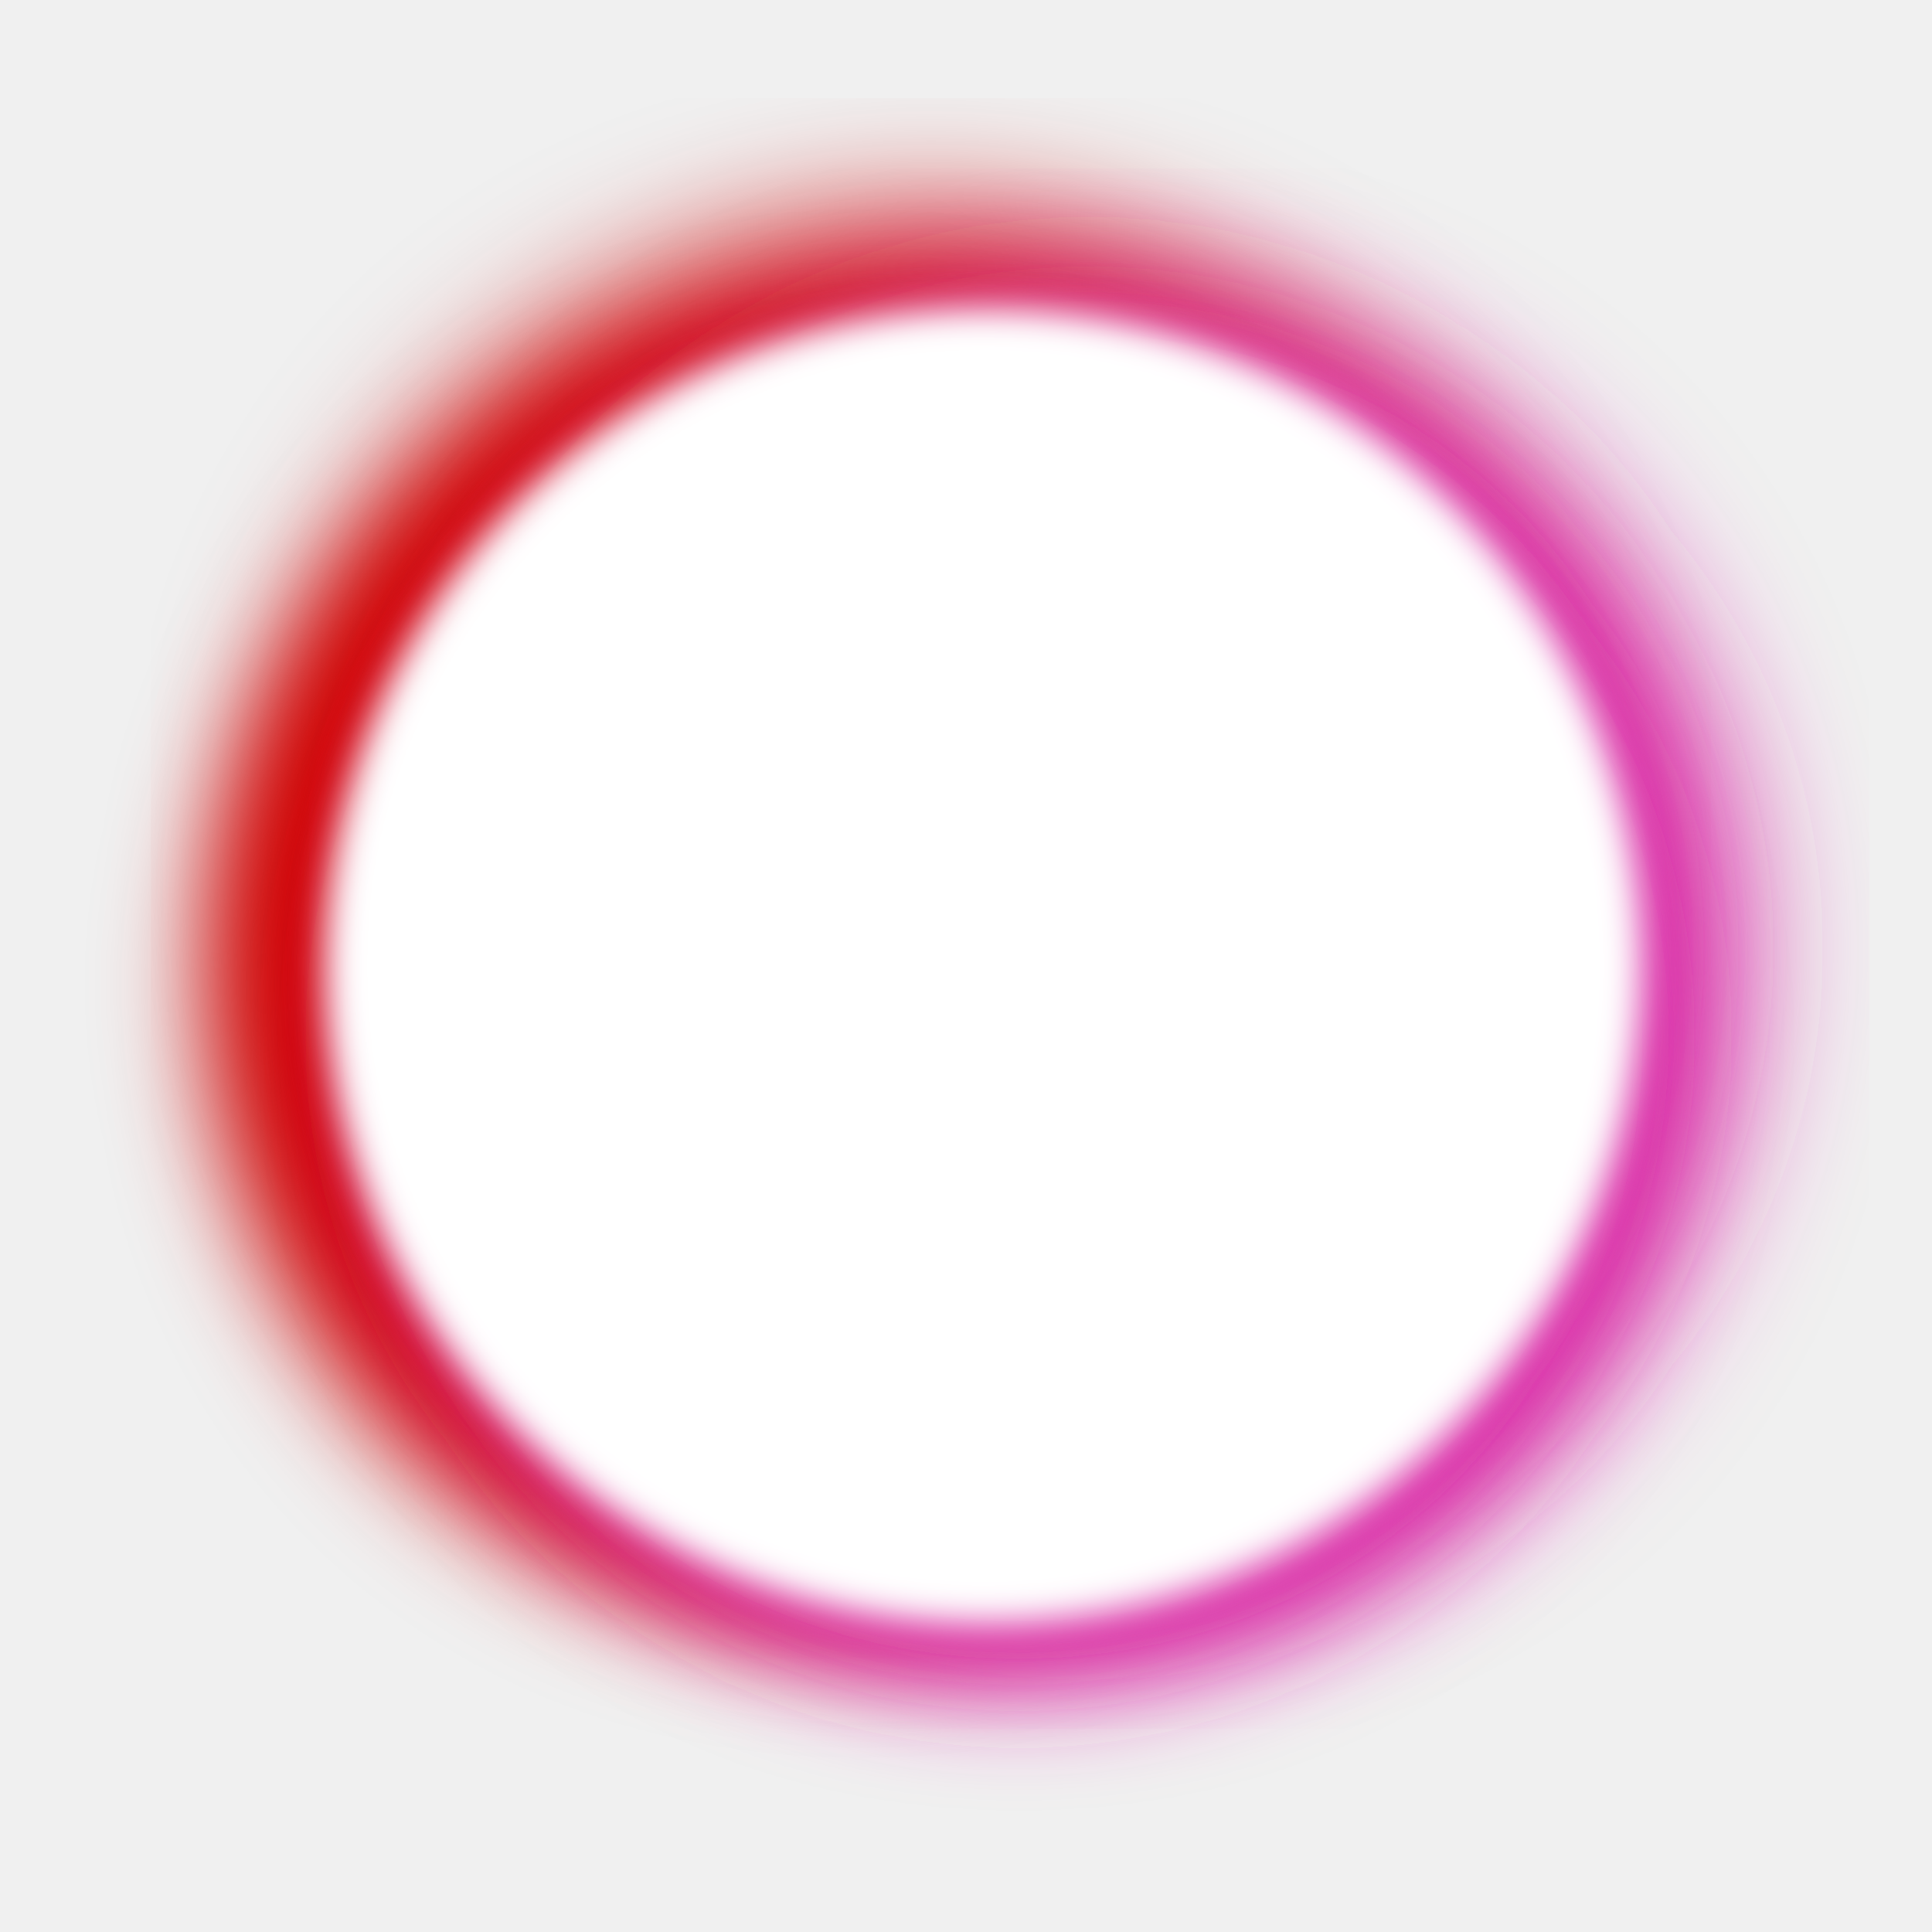
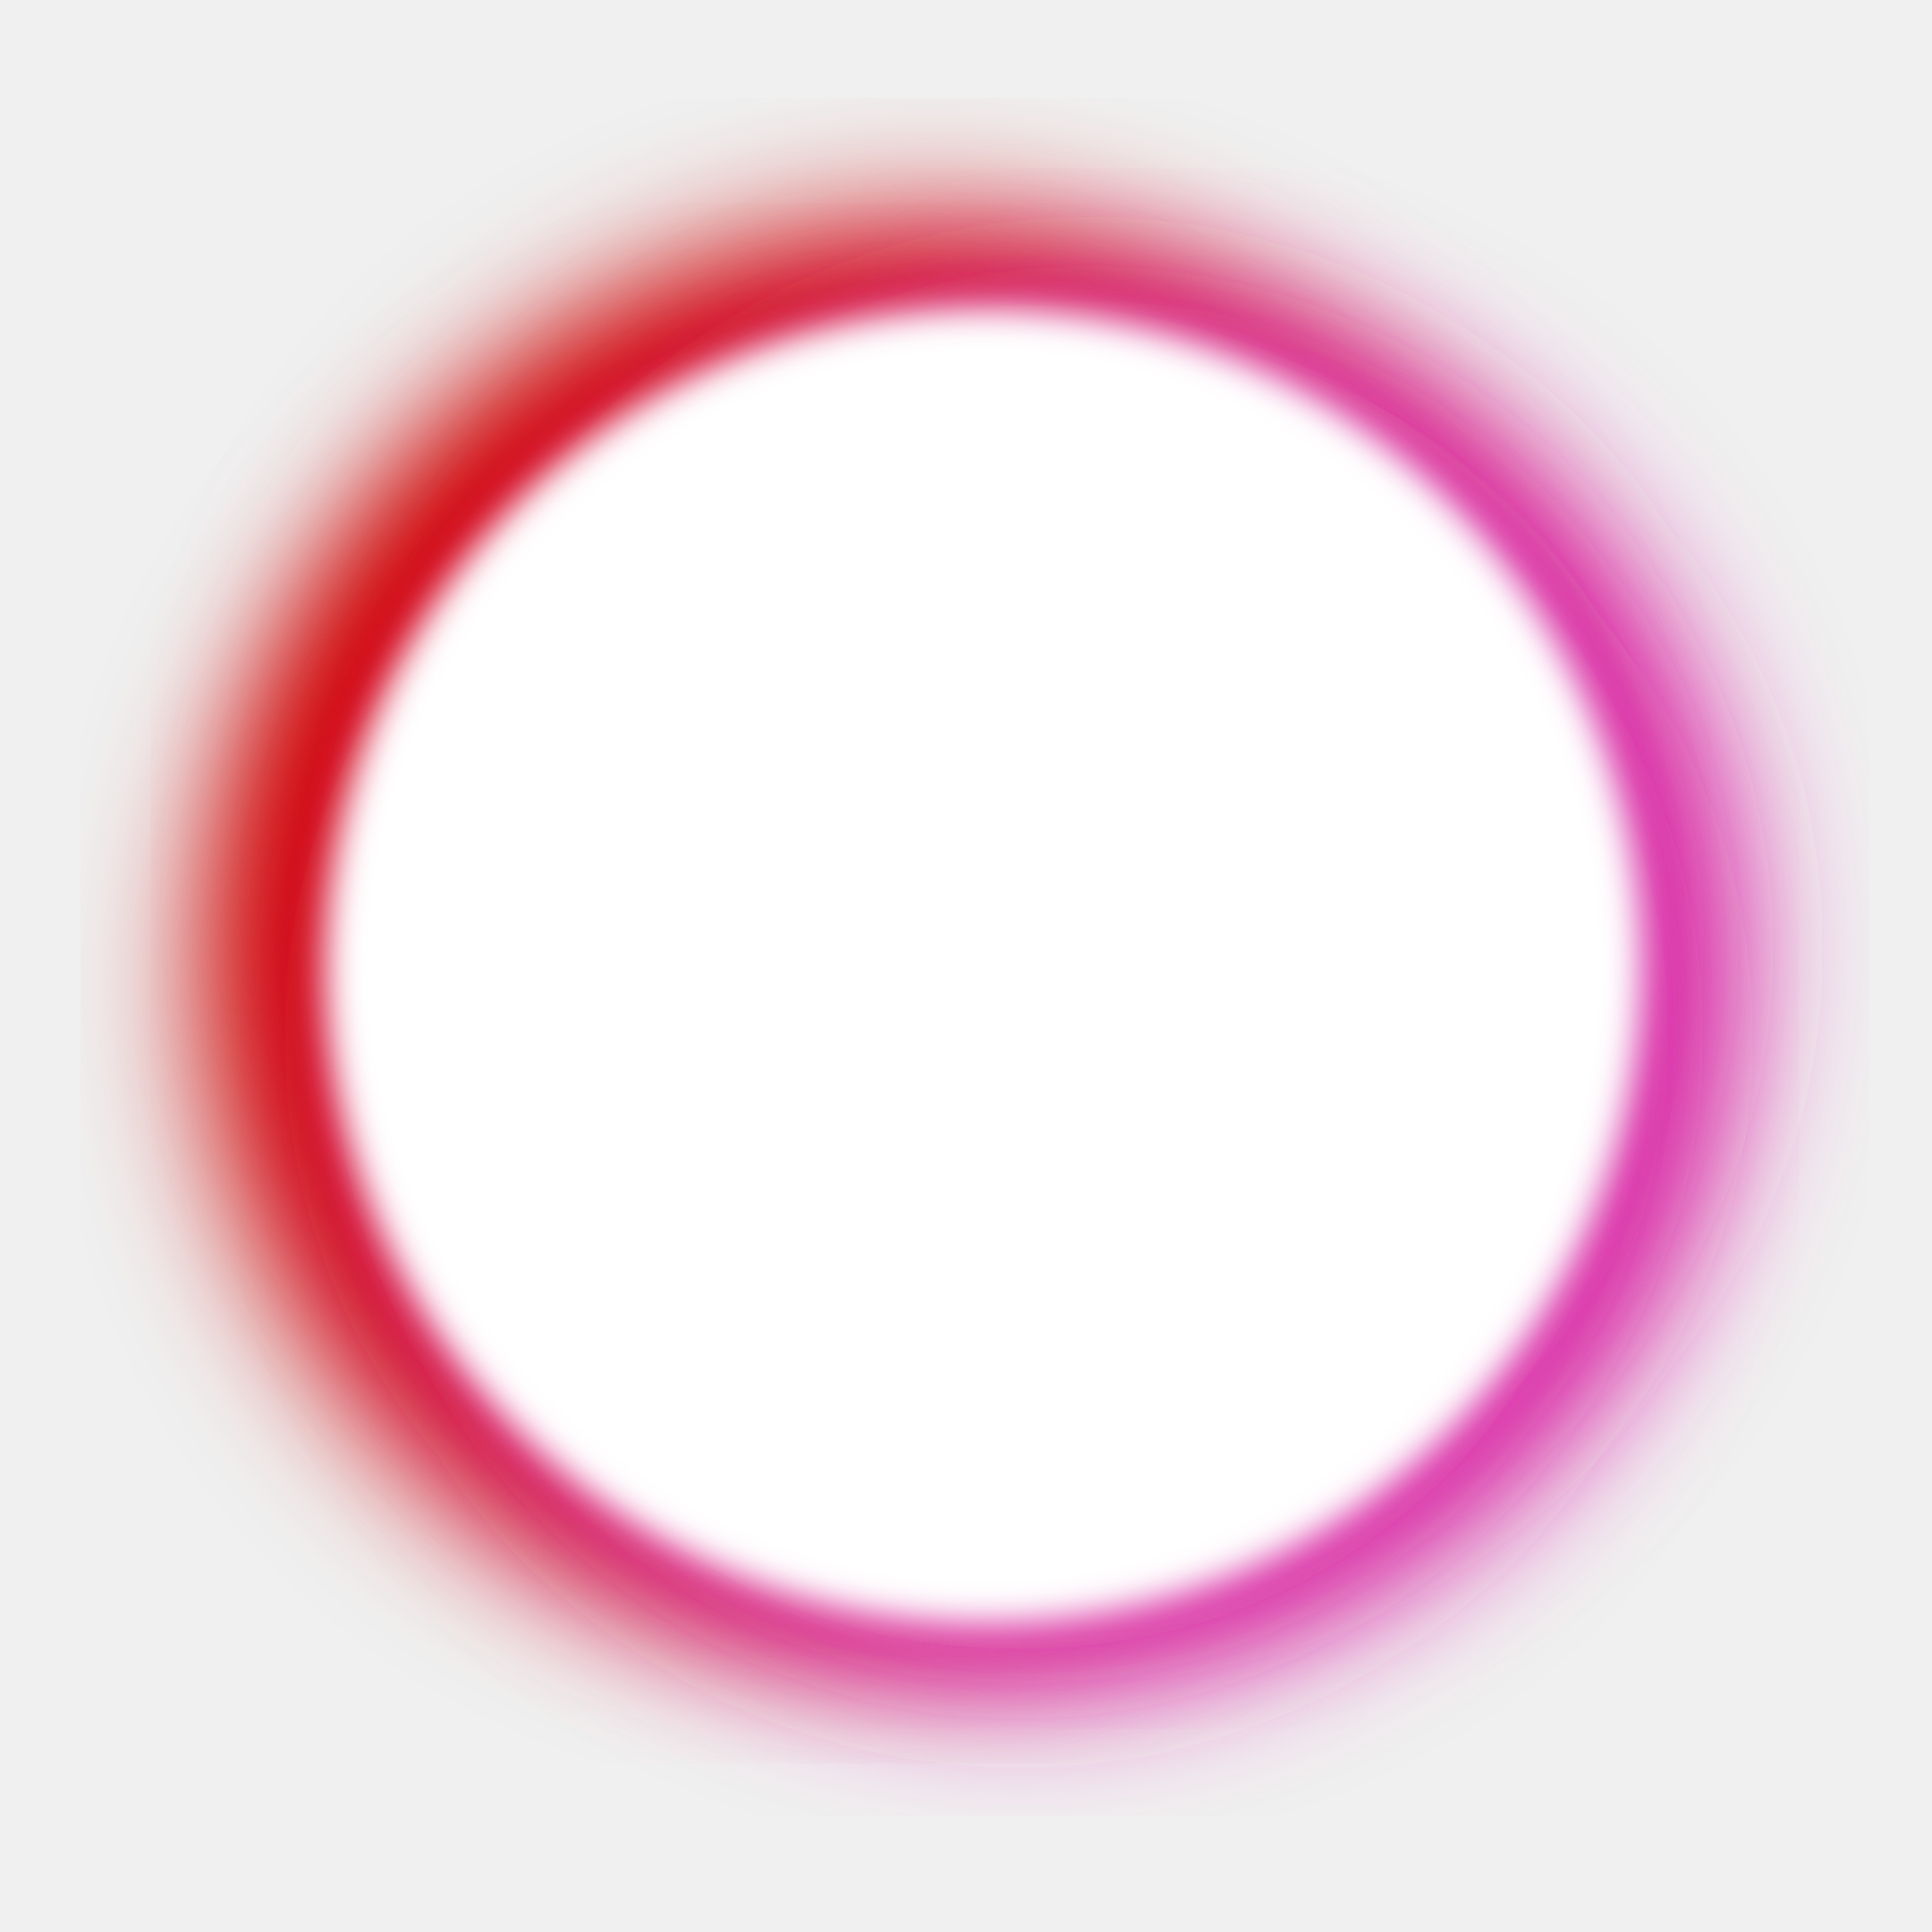
<svg xmlns="http://www.w3.org/2000/svg" xml:space="preserve" fill-rule="evenodd" stroke-linejoin="round" stroke-miterlimit="2" clip-rule="evenodd" viewBox="0 0 110 110">
  <filter id="a">
    <feGaussianBlur in="SourceGraphic" stdDeviation="1" />
  </filter>
  <filter id="b">
    <feGaussianBlur in="SourceGraphic" stdDeviation="3" />
  </filter>
  <filter id="c">
    <feGaussianBlur in="SourceGraphic" stdDeviation="4" />
  </filter>
  <circle class="shadow-red" cx="53" cy="50" r="37" fill="#cf0505" filter="url(#c)" />
-   <circle class="shadow-red" cx="49" cy="56" r="37" fill="#cf0505" filter="url(#b)" />
+   <circle class="shadow-red" cx="49" cy="56" r="37" fill="#cf0505" filter="url(#c)" />
  <circle class="shadow-pink" cx="62" cy="54" r="37" fill="#d926a5" filter="url(#c)" />
-   <circle class="shadow-pink" cx="58" cy="59" r="37" fill="#d926a5" filter="url(#b)" />
+   <circle class="shadow-pink" cx="58" cy="59" r="37" fill="#d926a5" filter="url(#c)" />
  <circle cx="56" cy="55" r="37.5" fill="#fff" filter="url(#a)" />
</svg>
